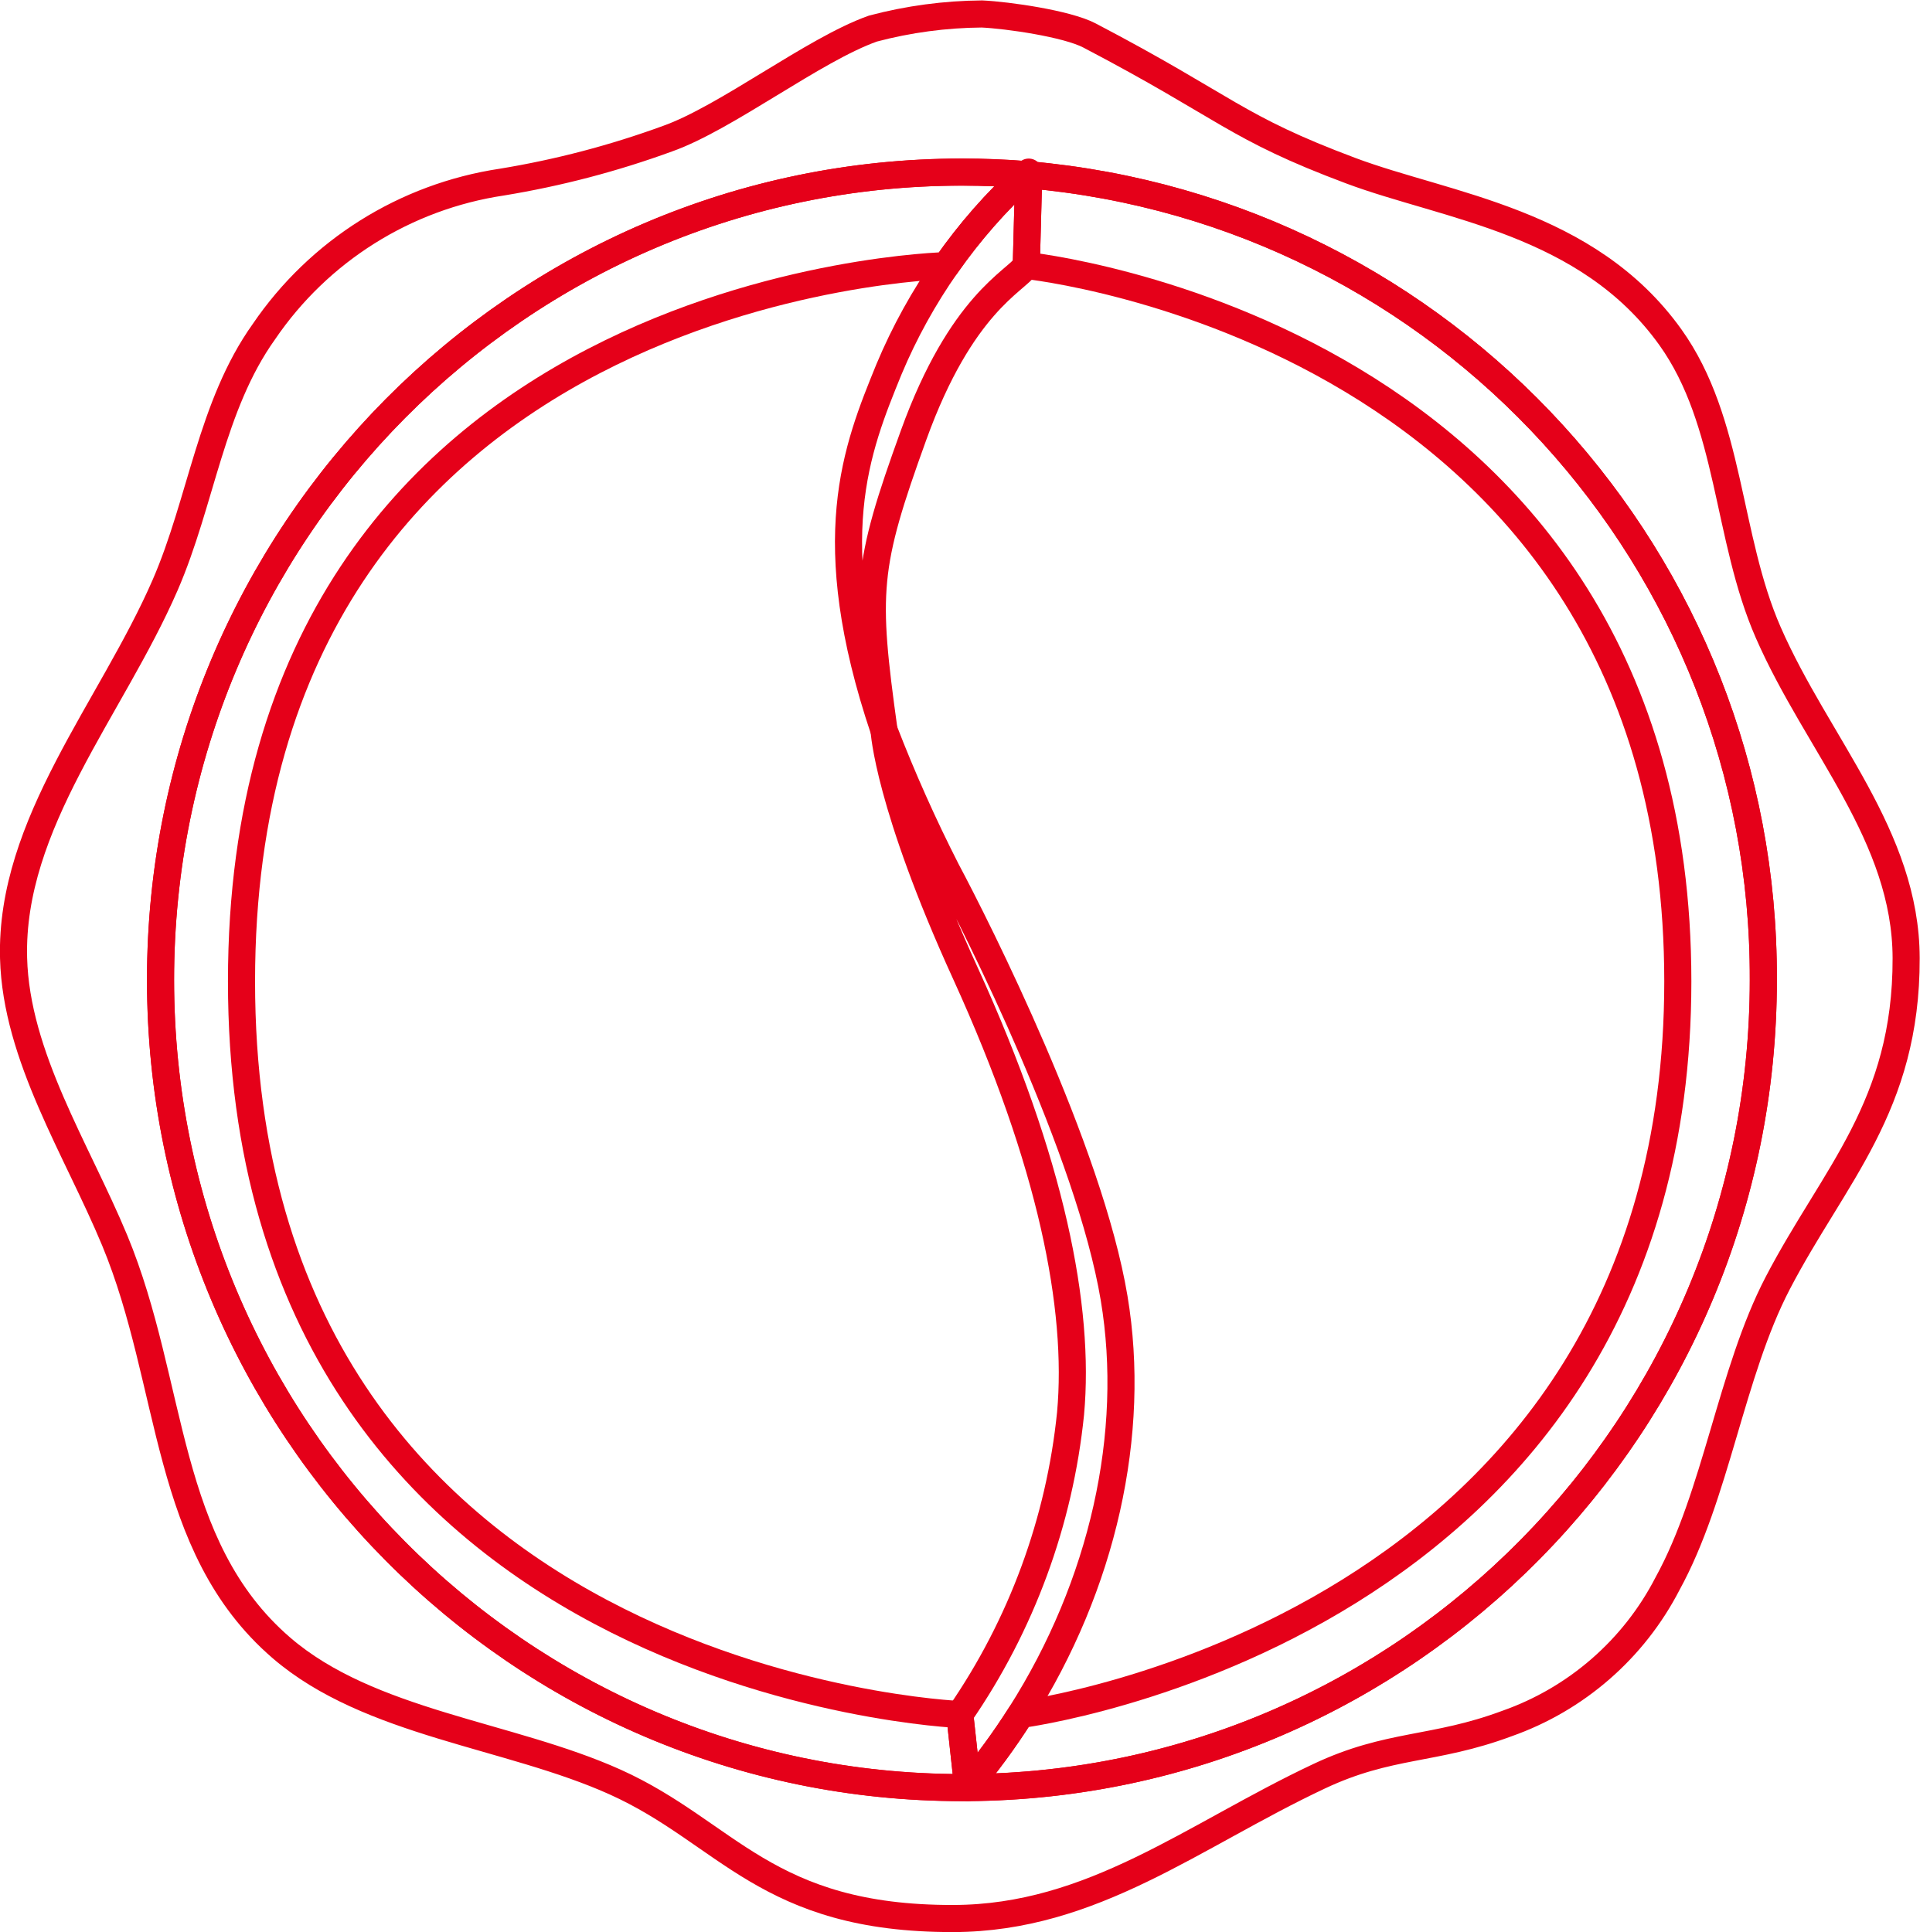
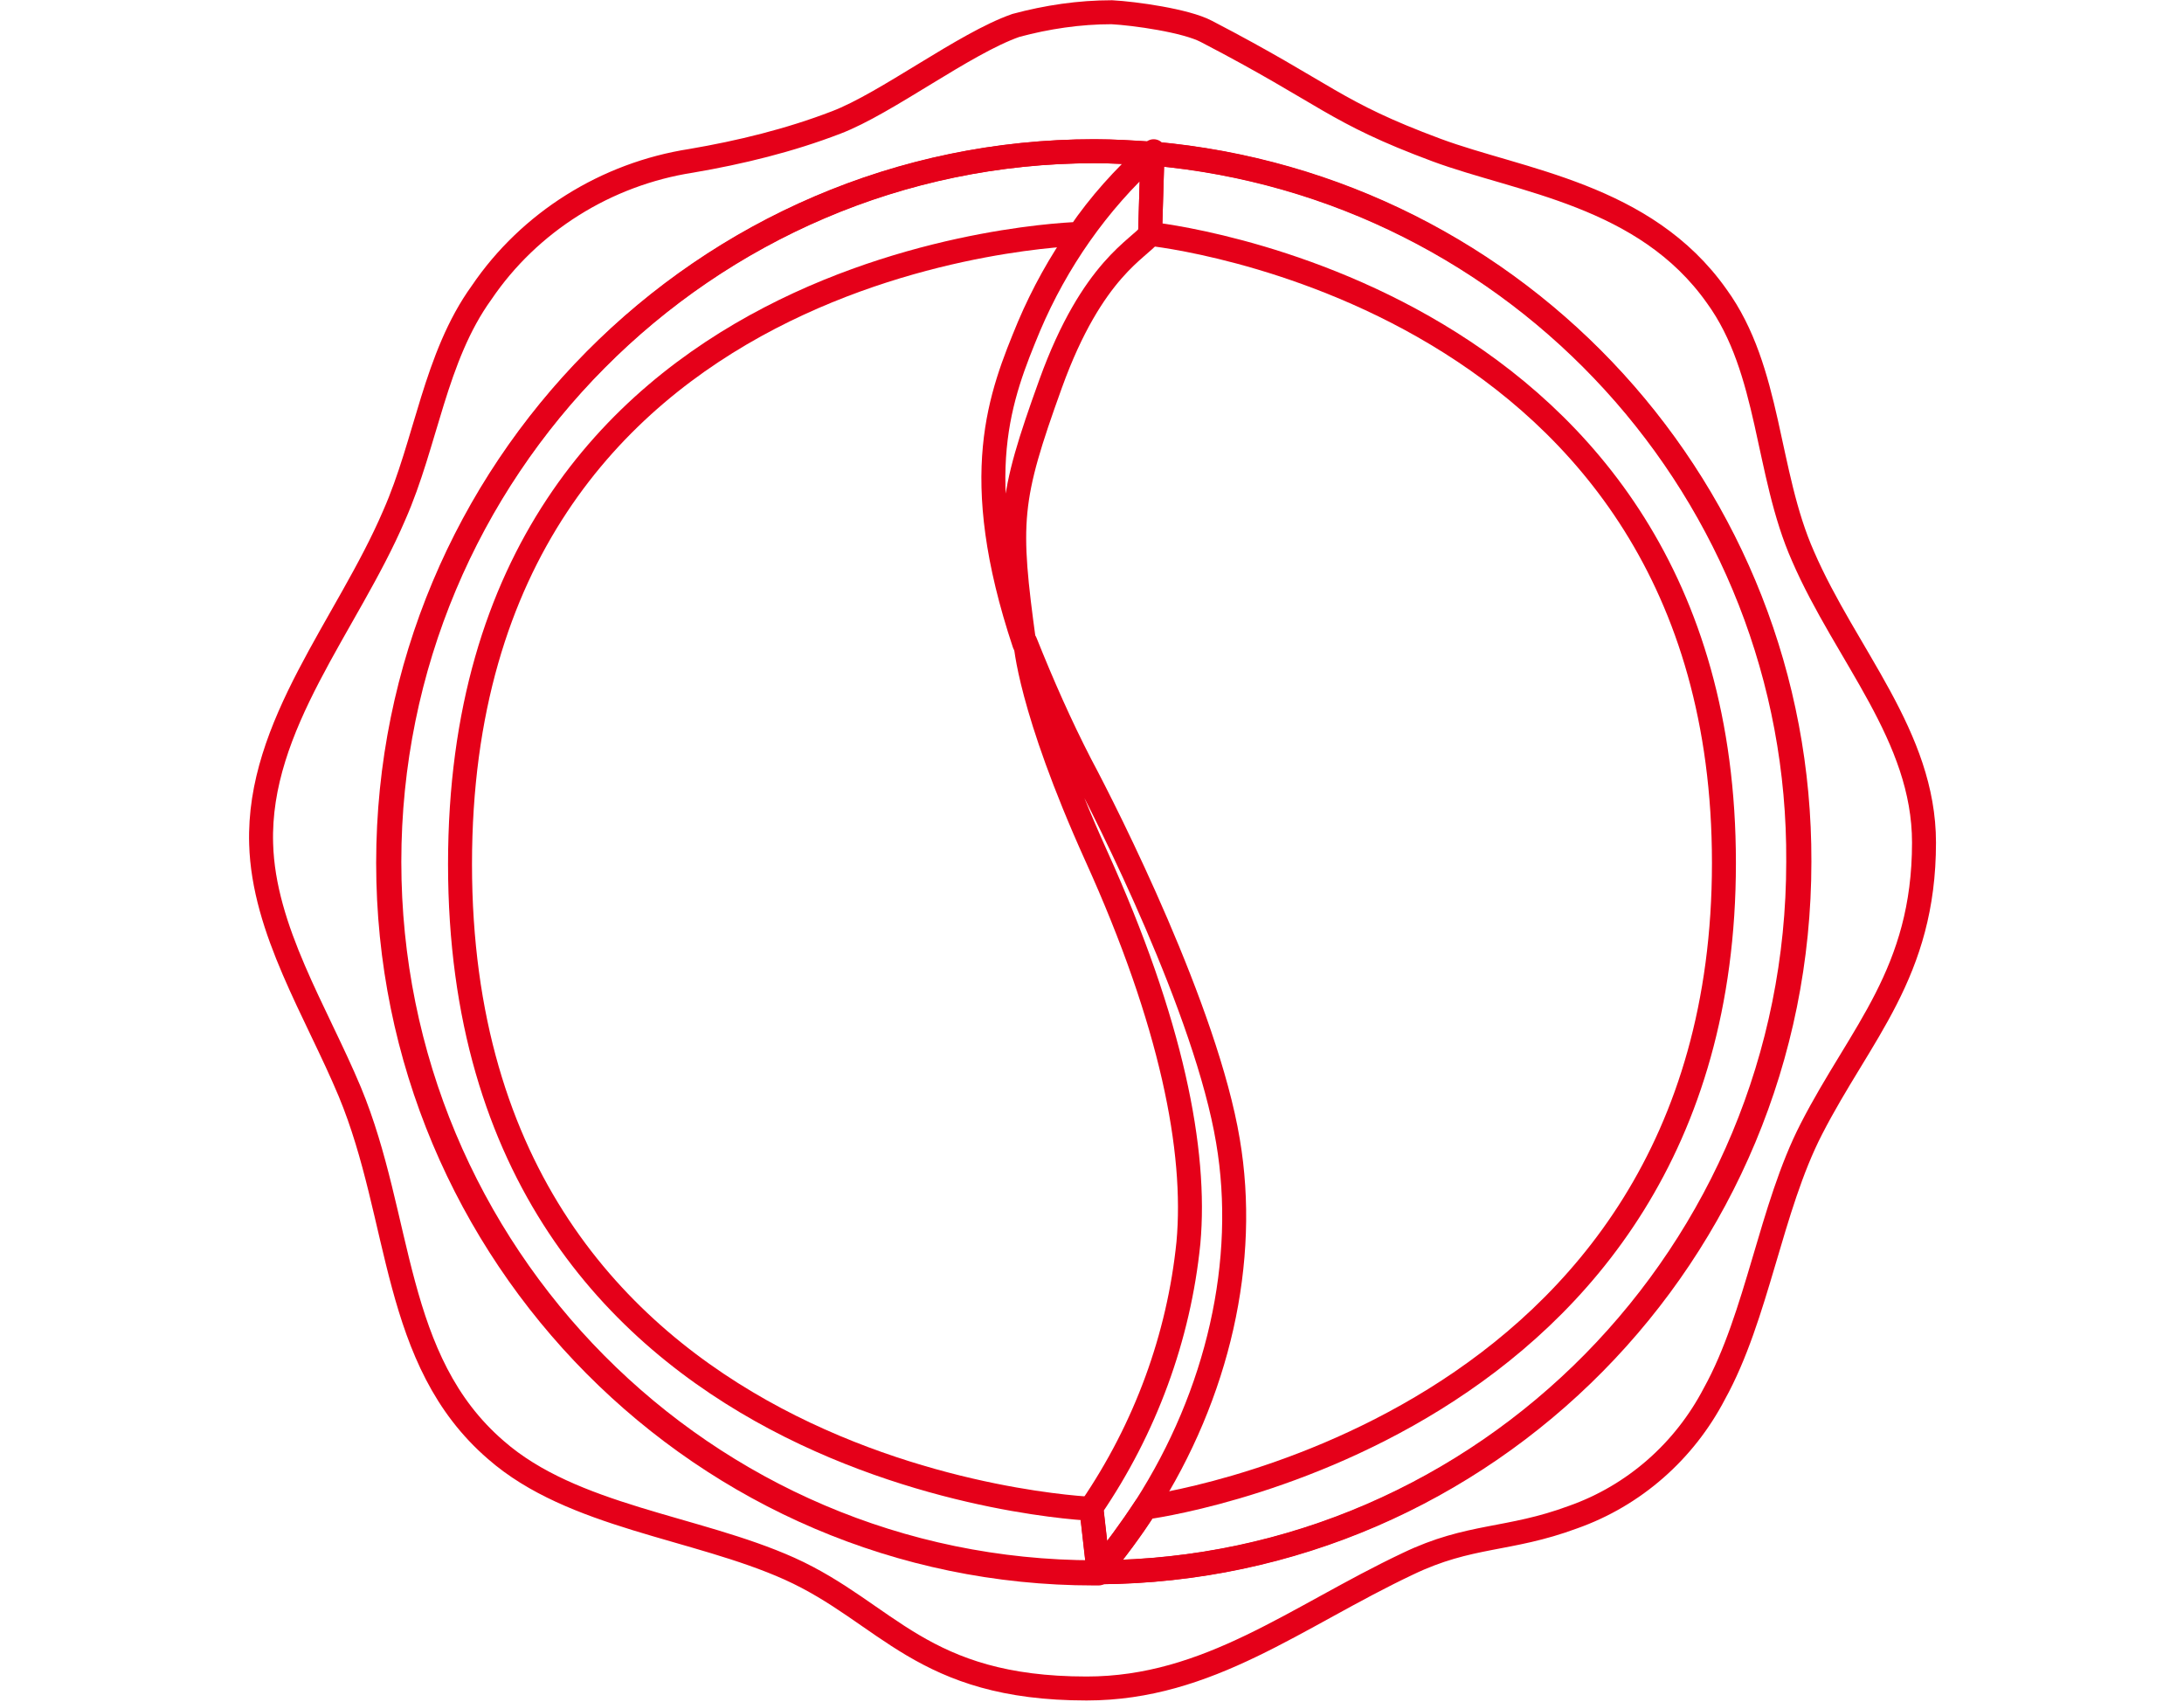
- <svg xmlns="http://www.w3.org/2000/svg" width="141.673" height="142.608" viewBox="0 0 141.673 142.608">
-   <defs>
-     <style>.a{fill:none;stroke:#e50019;stroke-linecap:round;stroke-linejoin:round;stroke-width:2px;}</style>
-   </defs>
+ <svg xmlns="http://www.w3.org/2000/svg" version="1.1" id="Layer_1" x="0px" y="0px" viewBox="0 0 182.3 142" style="enable-background:new 0 0 182.3 142;" xml:space="preserve">
+   <style type="text/css">
+ 	.st0{fill:none;stroke:#E50019;stroke-width:2;stroke-linecap:round;stroke-linejoin:round;}
+ </style>
  <g transform="translate(0.998 1.021)">
-     <path class="a" d="M244.492,98.834c.023,10.956-5.327,16.02-9.48,23.991-3.447,6.621-4.531,15.64-8.128,22.177a21.282,21.282,0,0,1-11.852,10.328c-5.4,2.013-8.672,1.439-13.88,3.9-9.3,4.382-16.693,10.474-26.979,10.493-13.823.031-16.658-6.333-24.951-10.072-7.822-3.524-18.14-4.308-24.638-9.908-8.729-7.524-7.883-19.429-12.3-30.075-2.782-6.7-7.271-13.578-7.463-20.83-.264-9.934,7.222-18.43,11.186-27.545,2.675-6.161,3.383-13.233,7.287-18.7a25.886,25.886,0,0,1,17.58-11.044,67.42,67.42,0,0,0,12.2-3.2c4.344-1.538,10.823-6.594,15.166-8.129a32.425,32.425,0,0,1,8.048-1.079c1.879.088,6.268.712,7.937,1.589,10.218,5.35,10.68,6.761,19.3,9.987,7.072,2.645,17.439,3.724,23.562,12.277,4.481,6.257,4.141,14.768,7.232,21.813C237.944,83.083,244.473,89.8,244.492,98.834Zm-10.54,1.6a59.438,59.438,0,0,0-54.215-59.42l0-.2c-.069.061-.142.122-.211.187q-2.336-.189-4.718-.187c-32.665,0-59.144,26.692-59.144,59.622s26.479,59.626,59.144,59.626c.142,0,.28,0,.421,0C207.7,159.83,233.953,133.222,233.953,100.434Z" transform="translate(-104.817 -29.131)" />
-     <path class="a" d="M177.144,43.321q2.383,0,4.718.187a39.573,39.573,0,0,0-5.889,6.72s-52,1.175-52,52.834c0,51.953,53.01,54.111,53.01,54.111l.582,5.335v.058c-.142,0-.28,0-.421,0-32.665,0-59.144-26.7-59.144-59.626S144.479,43.321,177.144,43.321Z" transform="translate(-107.148 -31.64)" />
-     <path class="a" d="M194.865,43.567a59.438,59.438,0,0,1,54.215,59.42c0,32.788-26.251,59.4-58.718,59.622v-.058a49.711,49.711,0,0,0,3.907-5.335s48.5-6.222,48.5-54.111S194.686,50.26,194.686,50.26Z" transform="translate(-119.945 -31.684)" />
-     <path class="a" d="M182.867,93.395a110.5,110.5,0,0,0,4.6,10.3c2.307,4.324,10.555,20.707,12.376,31.6,1.672,10-.831,21.177-6.9,30.729a49.711,49.711,0,0,1-3.907,5.335l-.582-5.335a47.616,47.616,0,0,0,8.174-22.219c.708-7.78-1.4-18.541-7.745-32.456C183.162,98.821,182.867,93.395,182.867,93.395Z" transform="translate(-118.619 -40.495)" />
-     <path class="a" d="M192.977,43.564l-.179,6.693c-.8,1.186-4.792,2.775-8.316,12.518S180.876,74.32,182.3,84.58c-4.764-14.14-2.039-20.765.364-26.662a40.967,40.967,0,0,1,10.1-14.37C192.839,43.552,192.908,43.56,192.977,43.564Z" transform="translate(-118.056 -31.681)" />
+     <path class="st0" d="M159.6,69.3c0,10.9-5.3,15.9-9.4,23.9c-3.4,6.6-4.5,15.6-8.1,22.1c-2.5,4.8-6.7,8.5-11.8,10.3   c-5.4,2-8.6,1.4-13.8,3.9c-9.3,4.4-16.6,10.4-26.8,10.4c-13.8,0-16.6-6.3-24.8-10c-7.8-3.5-18.1-4.3-24.5-9.9   c-8.7-7.5-7.8-19.3-12.2-29.9c-2.8-6.7-7.2-13.5-7.4-20.7c-0.3-9.9,7.2-18.3,11.1-27.4c2.7-6.1,3.4-13.2,7.3-18.6   c4-5.9,10.4-9.9,17.5-11c4.1-0.7,8.2-1.7,12.1-3.2C73,7.6,79.5,2.6,83.8,1.1c2.6-0.7,5.3-1.1,8-1.1c1.9,0.1,6.2,0.7,7.9,1.6   c10.2,5.3,10.6,6.7,19.2,9.9c7,2.6,17.4,3.7,23.4,12.2c4.5,6.2,4.1,14.7,7.2,21.7C153.1,53.7,159.6,60.4,159.6,69.3z M149.2,70.9   c0.1-30.7-23.3-56.4-53.9-59.1v-0.2c-0.1,0.1-0.1,0.1-0.2,0.2c-1.5-0.1-3.1-0.2-4.7-0.2c-32.5,0-58.9,26.6-58.9,59.3   s26.3,59.3,58.9,59.3c0.1,0,0.3,0,0.4,0C123,130,149.2,103.6,149.2,70.9L149.2,70.9z" />
+     <path class="st0" d="M90.3,11.6c1.6,0,3.1,0.1,4.7,0.2c-2.2,2-4.2,4.2-5.9,6.7c0,0-51.7,1.2-51.7,52.6c0,51.7,52.7,53.8,52.7,53.8   l0.6,5.3v0.1c-0.1,0-0.3,0-0.4,0c-32.5,0-58.9-26.6-58.9-59.3S57.8,11.6,90.3,11.6z" />
+     <path class="st0" d="M95.2,11.8c30.6,2.7,54.1,28.4,53.9,59.1c0,32.6-26.1,59.1-58.4,59.3v-0.1c1.4-1.7,2.7-3.5,3.9-5.3   c0,0,48.3-6.2,48.3-53.8S95,18.5,95,18.5L95.2,11.8z" />
+     <path class="st0" d="M84.6,52.6c1.4,3.5,2.9,6.9,4.6,10.2c2.3,4.3,10.5,20.6,12.3,31.4c1.7,10-0.8,21.1-6.9,30.6   c-1.2,1.9-2.5,3.6-3.9,5.3l-0.6-5.3c4.5-6.6,7.3-14.2,8.1-22.1c0.7-7.7-1.4-18.4-7.7-32.3C84.9,58,84.6,52.6,84.6,52.6z" />
+     <path class="st0" d="M95.2,11.8L95,18.5c-0.8,1.2-4.8,2.8-8.3,12.5s-3.6,11.5-2.2,21.7c-4.7-14.1-2-20.7,0.4-26.5   c2.3-5.4,5.7-10.3,10.1-14.3C95.1,11.8,95.1,11.8,95.2,11.8z" />
  </g>
</svg>
